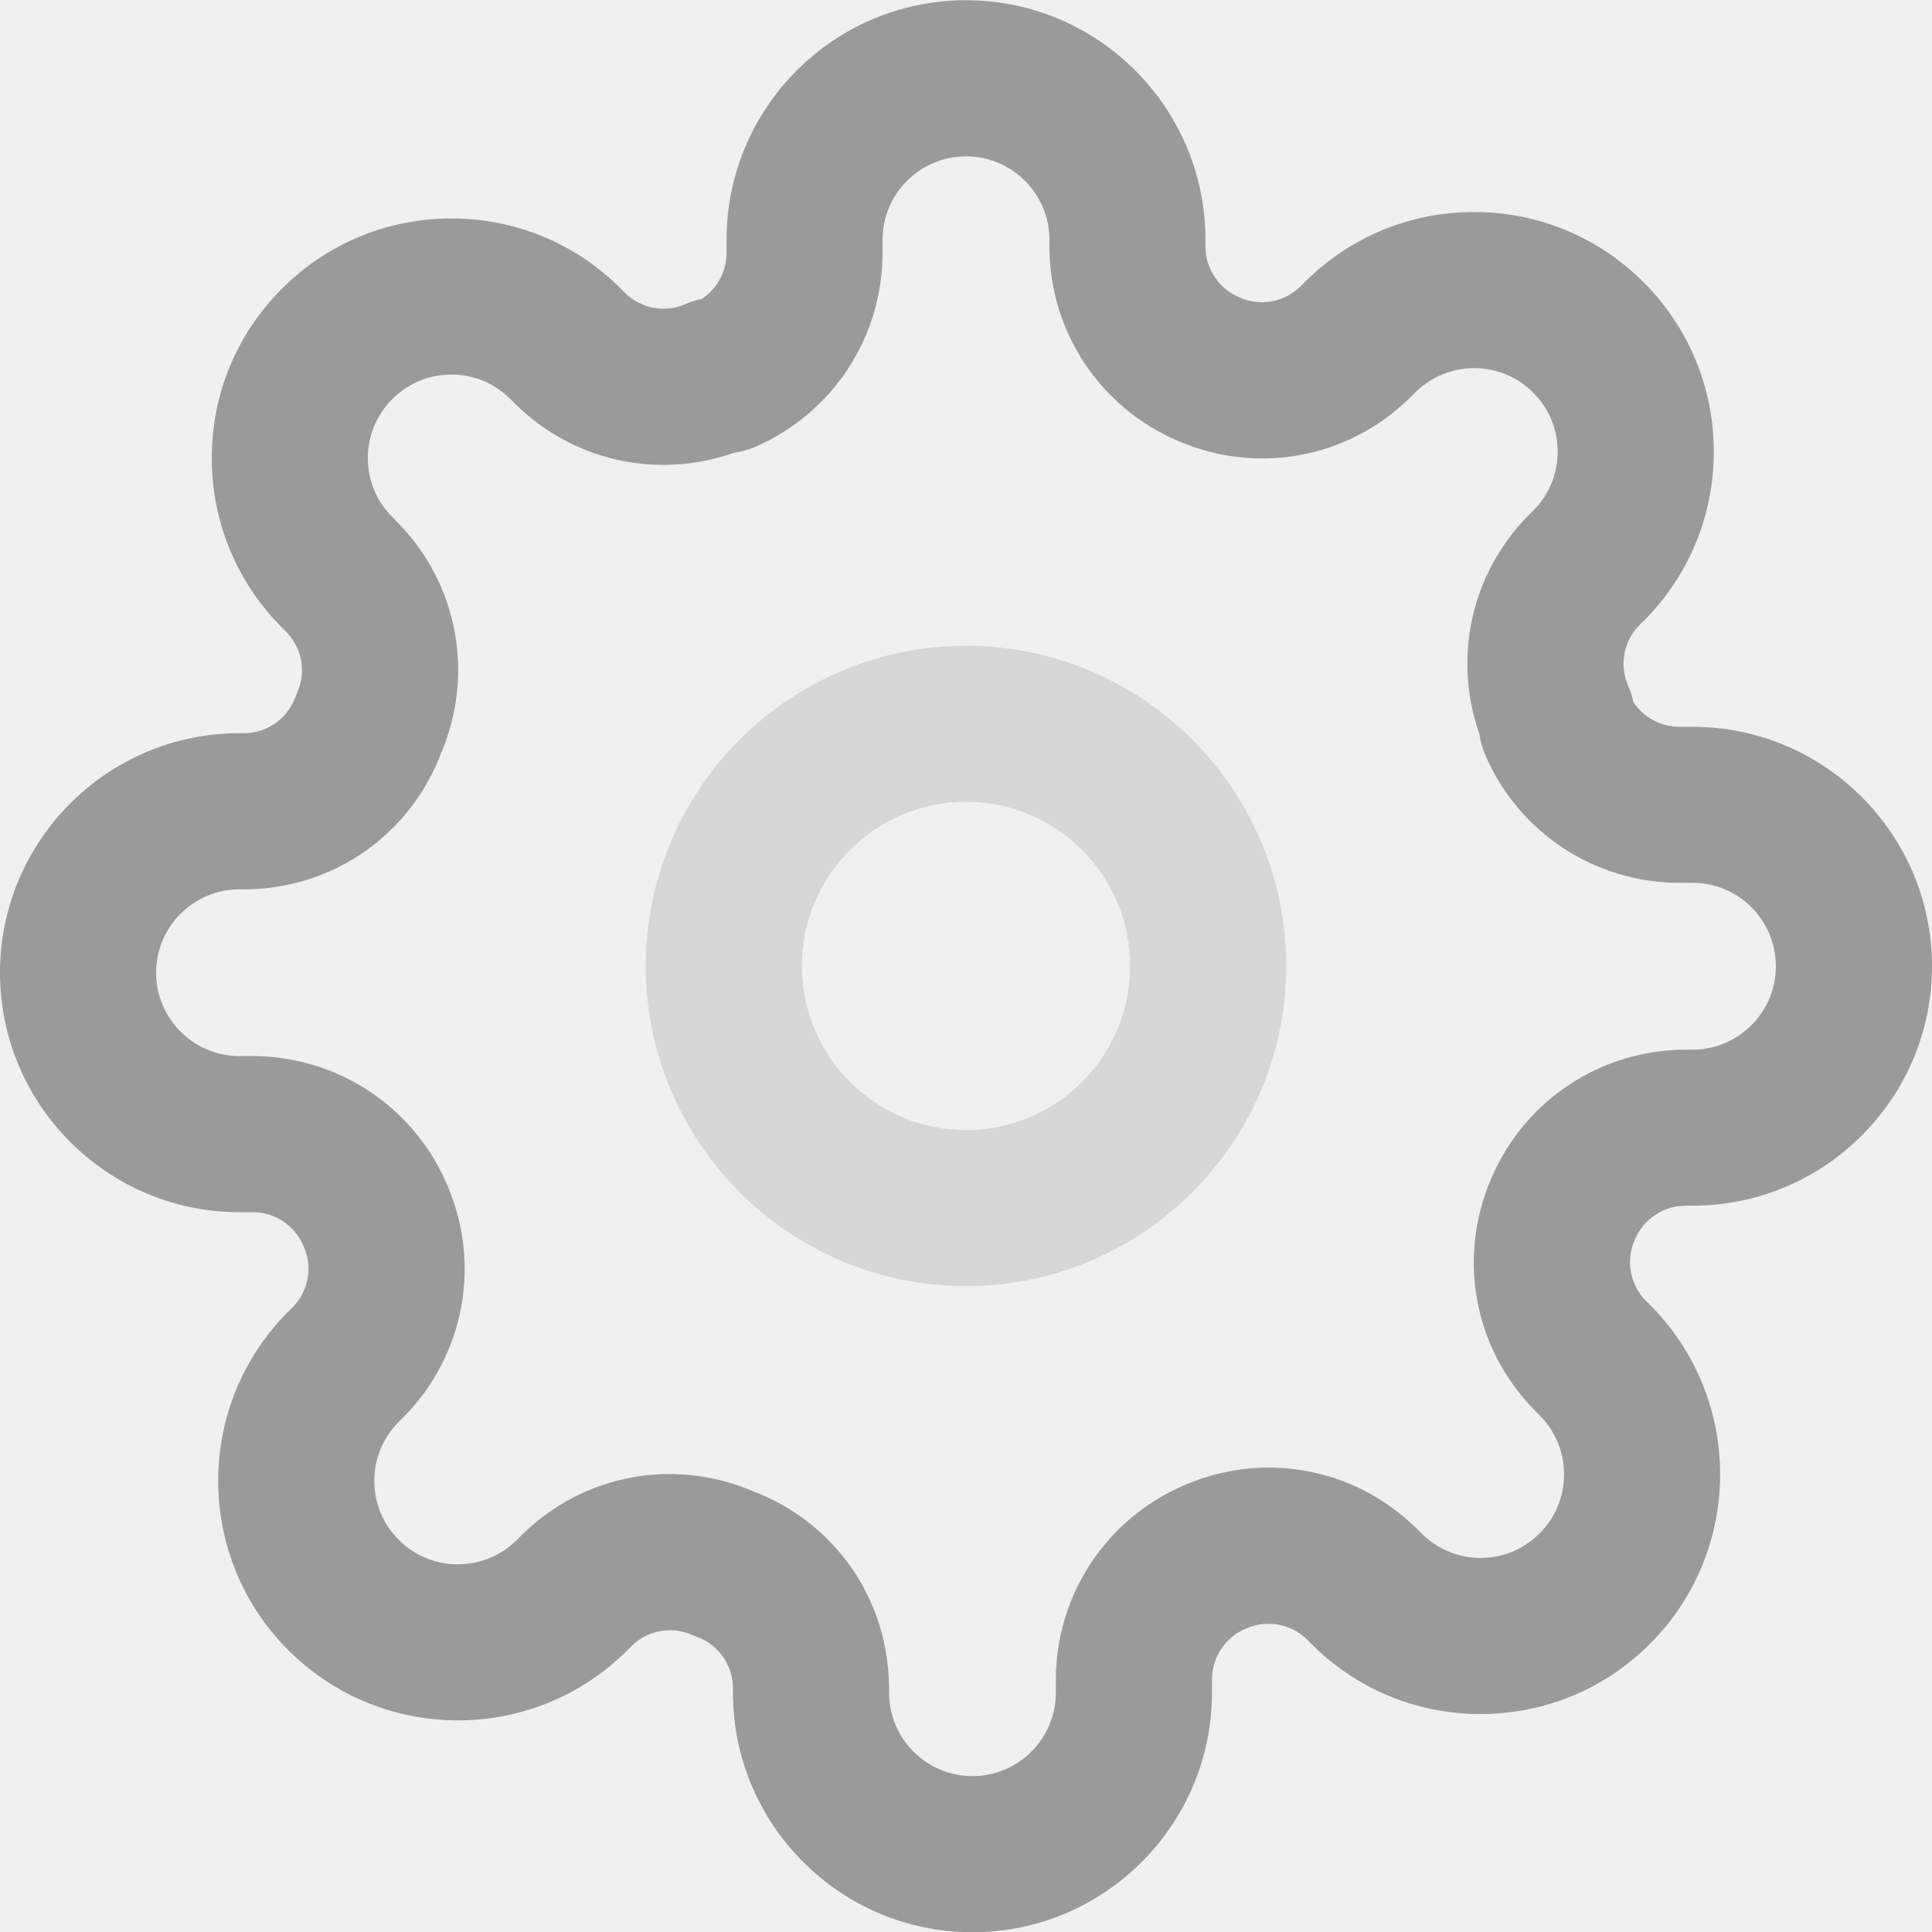
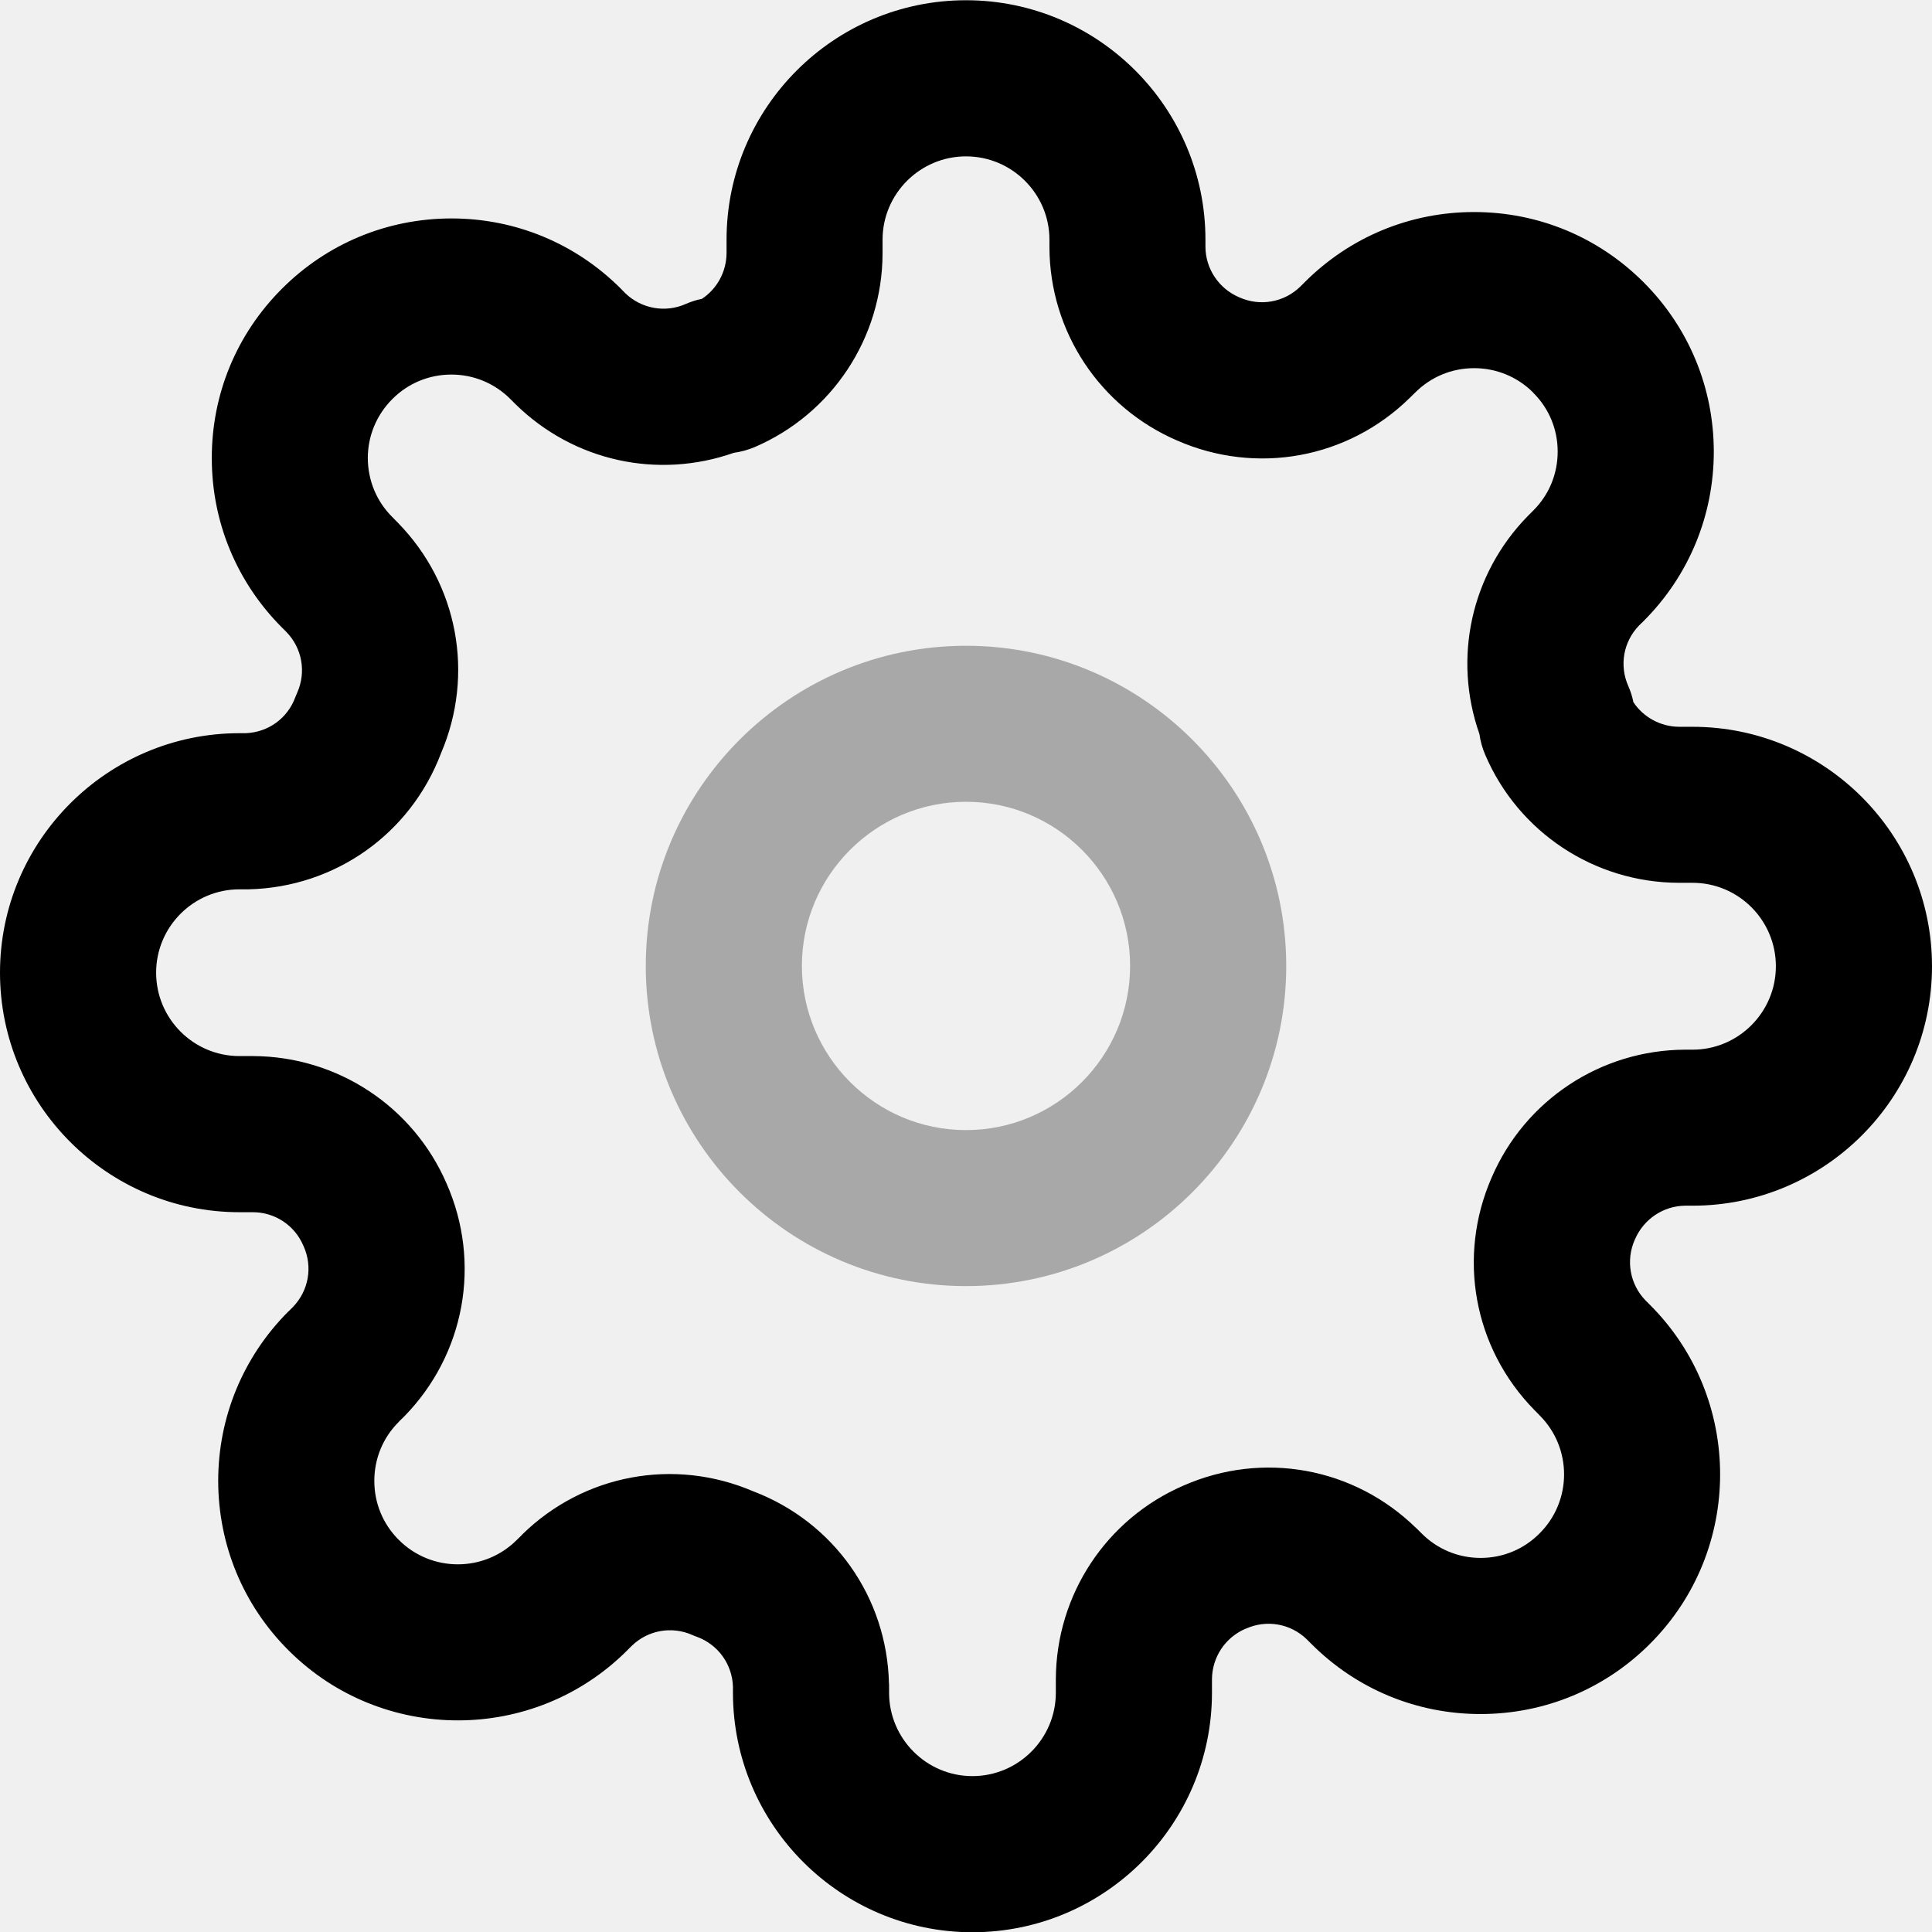
<svg xmlns="http://www.w3.org/2000/svg" width="16" height="16" viewBox="0 0 16 16" fill="none">
  <g clip-path="url(#clip0_519_1031)">
-     <path d="M13.541 10.262C13.613 10.095 13.777 9.986 13.957 9.985H14.017C15.11 9.985 16 9.096 16 8.002C16 6.908 15.11 6.019 14.017 6.019H13.906C13.752 6.018 13.61 5.94 13.527 5.815C13.518 5.769 13.504 5.725 13.485 5.682C13.409 5.511 13.444 5.314 13.574 5.18L13.61 5.145C13.611 5.144 13.612 5.143 13.613 5.142C13.987 4.767 14.193 4.269 14.193 3.739C14.192 3.21 13.986 2.713 13.613 2.339C13.612 2.338 13.611 2.337 13.61 2.336C13.235 1.962 12.738 1.756 12.208 1.756C12.208 1.756 12.208 1.756 12.207 1.756C11.677 1.756 11.179 1.963 10.805 2.337L10.768 2.374C10.634 2.504 10.437 2.539 10.267 2.464C10.264 2.463 10.262 2.462 10.26 2.461C10.093 2.389 9.984 2.225 9.983 2.045V1.985C9.983 0.892 9.094 0.002 8 0.002C6.906 0.002 6.017 0.892 6.017 1.985V2.096C6.016 2.251 5.938 2.392 5.813 2.475C5.767 2.484 5.723 2.498 5.68 2.517C5.509 2.593 5.312 2.557 5.178 2.428L5.14 2.389C4.765 2.015 4.268 1.809 3.738 1.809C3.738 1.809 3.737 1.809 3.737 1.809C3.207 1.81 2.709 2.016 2.334 2.392C1.959 2.767 1.753 3.265 1.754 3.795C1.754 4.324 1.961 4.822 2.335 5.197L2.372 5.234C2.502 5.368 2.537 5.564 2.462 5.735C2.456 5.748 2.451 5.76 2.446 5.773C2.382 5.949 2.221 6.065 2.034 6.072H1.983C0.89 6.072 0 6.962 0 8.055C0 9.149 0.89 10.039 1.983 10.039H2.094C2.277 10.039 2.441 10.148 2.512 10.316C2.513 10.318 2.514 10.32 2.515 10.322C2.591 10.493 2.556 10.689 2.426 10.824L2.389 10.861C2.388 10.861 2.387 10.862 2.386 10.863C2.013 11.238 1.807 11.736 1.807 12.265C1.808 12.794 2.014 13.293 2.389 13.667C2.39 13.668 2.391 13.669 2.392 13.67C3.166 14.441 4.423 14.44 5.195 13.667L5.232 13.63C5.366 13.5 5.562 13.465 5.733 13.54C5.746 13.546 5.758 13.551 5.771 13.555C5.947 13.62 6.063 13.781 6.07 13.967V14.018C6.07 15.112 6.96 16.002 8.053 16.002C9.147 16.002 10.037 15.112 10.037 14.018V13.908C10.038 13.725 10.146 13.561 10.314 13.489C10.316 13.489 10.318 13.488 10.32 13.487C10.491 13.411 10.688 13.446 10.822 13.576L10.86 13.614C11.235 13.989 11.732 14.195 12.262 14.195C12.262 14.195 12.262 14.195 12.263 14.195C12.793 14.194 13.291 13.988 13.666 13.612C14.439 12.838 14.438 11.58 13.665 10.807L13.628 10.77C13.498 10.636 13.463 10.439 13.538 10.268C13.539 10.266 13.54 10.264 13.541 10.262ZM12.706 11.676C12.707 11.678 12.709 11.68 12.711 11.681L12.751 11.722C13.02 11.991 13.021 12.429 12.75 12.699C12.62 12.83 12.447 12.902 12.262 12.902C12.262 12.902 12.262 12.902 12.262 12.902C12.077 12.902 11.904 12.83 11.773 12.699L11.733 12.659C11.731 12.657 11.729 12.656 11.727 12.654C11.214 12.152 10.458 12.014 9.801 12.303C9.162 12.579 8.747 13.206 8.744 13.905V14.018C8.744 14.399 8.434 14.709 8.053 14.709C7.673 14.709 7.363 14.399 7.363 14.018V13.958C7.363 13.953 7.363 13.948 7.362 13.943C7.346 13.227 6.905 12.604 6.237 12.35C5.583 12.07 4.835 12.209 4.326 12.707C4.324 12.709 4.322 12.711 4.321 12.713L4.28 12.753C4.011 13.022 3.573 13.023 3.303 12.753C3.303 12.753 3.302 12.752 3.301 12.751C3.171 12.621 3.1 12.448 3.1 12.264C3.1 12.08 3.171 11.906 3.302 11.776C3.303 11.775 3.303 11.774 3.304 11.773L3.343 11.735C3.344 11.733 3.346 11.731 3.348 11.73C3.85 11.216 3.988 10.46 3.699 9.803C3.423 9.164 2.796 8.749 2.097 8.746H1.983C1.602 8.746 1.293 8.436 1.293 8.055C1.293 7.675 1.602 7.365 1.983 7.365H2.043C2.048 7.365 2.054 7.365 2.059 7.365C2.775 7.348 3.398 6.907 3.652 6.239C3.932 5.585 3.793 4.837 3.294 4.328C3.293 4.326 3.291 4.324 3.289 4.323L3.249 4.282C3.118 4.152 3.047 3.979 3.046 3.794C3.046 3.61 3.118 3.436 3.25 3.304C3.38 3.174 3.553 3.102 3.738 3.102C3.738 3.102 3.738 3.102 3.738 3.102C3.923 3.102 4.096 3.174 4.227 3.305L4.267 3.345C4.269 3.347 4.271 3.348 4.272 3.35C4.754 3.821 5.449 3.971 6.077 3.75C6.136 3.742 6.194 3.726 6.249 3.703C6.89 3.428 7.307 2.799 7.309 2.099V1.985C7.309 1.605 7.619 1.295 8 1.295C8.381 1.295 8.691 1.605 8.691 1.985V2.048C8.693 2.745 9.108 3.372 9.748 3.648C10.405 3.936 11.161 3.799 11.674 3.296C11.676 3.295 11.678 3.293 11.679 3.291L11.72 3.251C11.85 3.121 12.023 3.049 12.208 3.049C12.208 3.049 12.208 3.049 12.208 3.049C12.392 3.049 12.565 3.12 12.695 3.249C12.696 3.25 12.697 3.251 12.697 3.252C12.828 3.382 12.9 3.555 12.9 3.74C12.9 3.924 12.829 4.097 12.699 4.227C12.698 4.228 12.698 4.229 12.697 4.229L12.657 4.269C12.655 4.271 12.654 4.273 12.652 4.274C12.181 4.756 12.031 5.452 12.252 6.079C12.26 6.138 12.276 6.196 12.3 6.251C12.574 6.892 13.203 7.309 13.903 7.311H14.017C14.398 7.311 14.707 7.621 14.707 8.002C14.707 8.383 14.397 8.693 14.017 8.693H13.954C13.257 8.696 12.63 9.11 12.354 9.75C12.066 10.407 12.203 11.163 12.706 11.676Z" fill="#9A9A9A" />
+     <path d="M13.541 10.262C13.613 10.095 13.777 9.986 13.957 9.985H14.017C15.11 9.985 16 9.096 16 8.002C16 6.908 15.11 6.019 14.017 6.019H13.906C13.752 6.018 13.61 5.94 13.527 5.815C13.518 5.769 13.504 5.725 13.485 5.682C13.409 5.511 13.444 5.314 13.574 5.18L13.61 5.145C13.611 5.144 13.612 5.143 13.613 5.142C13.987 4.767 14.193 4.269 14.193 3.739C14.192 3.21 13.986 2.713 13.613 2.339C13.612 2.338 13.611 2.337 13.61 2.336C13.235 1.962 12.738 1.756 12.208 1.756C12.208 1.756 12.208 1.756 12.207 1.756C11.677 1.756 11.179 1.963 10.805 2.337L10.768 2.374C10.634 2.504 10.437 2.539 10.267 2.464C10.264 2.463 10.262 2.462 10.26 2.461C10.093 2.389 9.984 2.225 9.983 2.045V1.985C9.983 0.892 9.094 0.002 8 0.002C6.906 0.002 6.017 0.892 6.017 1.985V2.096C6.016 2.251 5.938 2.392 5.813 2.475C5.767 2.484 5.723 2.498 5.68 2.517C5.509 2.593 5.312 2.557 5.178 2.428L5.14 2.389C4.765 2.015 4.268 1.809 3.738 1.809C3.738 1.809 3.737 1.809 3.737 1.809C3.207 1.81 2.709 2.016 2.334 2.392C1.959 2.767 1.753 3.265 1.754 3.795C1.754 4.324 1.961 4.822 2.335 5.197L2.372 5.234C2.502 5.368 2.537 5.564 2.462 5.735C2.456 5.748 2.451 5.76 2.446 5.773C2.382 5.949 2.221 6.065 2.034 6.072H1.983C0.89 6.072 0 6.962 0 8.055C0 9.149 0.89 10.039 1.983 10.039H2.094C2.277 10.039 2.441 10.148 2.512 10.316C2.513 10.318 2.514 10.32 2.515 10.322C2.591 10.493 2.556 10.689 2.426 10.824L2.389 10.861C2.388 10.861 2.387 10.862 2.386 10.863C2.013 11.238 1.807 11.736 1.807 12.265C1.808 12.794 2.014 13.293 2.389 13.667C2.39 13.668 2.391 13.669 2.392 13.67C3.166 14.441 4.423 14.44 5.195 13.667L5.232 13.63C5.366 13.5 5.562 13.465 5.733 13.54C5.746 13.546 5.758 13.551 5.771 13.555C5.947 13.62 6.063 13.781 6.07 13.967V14.018C6.07 15.112 6.96 16.002 8.053 16.002C9.147 16.002 10.037 15.112 10.037 14.018V13.908C10.038 13.725 10.146 13.561 10.314 13.489C10.316 13.489 10.318 13.488 10.32 13.487C10.491 13.411 10.688 13.446 10.822 13.576L10.86 13.614C11.235 13.989 11.732 14.195 12.262 14.195C12.262 14.195 12.262 14.195 12.263 14.195C12.793 14.194 13.291 13.988 13.666 13.612C14.439 12.838 14.438 11.58 13.665 10.807L13.628 10.77C13.498 10.636 13.463 10.439 13.538 10.268C13.539 10.266 13.54 10.264 13.541 10.262ZM12.706 11.676C12.707 11.678 12.709 11.68 12.711 11.681L12.751 11.722C13.02 11.991 13.021 12.429 12.75 12.699C12.62 12.83 12.447 12.902 12.262 12.902C12.262 12.902 12.262 12.902 12.262 12.902C12.077 12.902 11.904 12.83 11.773 12.699L11.733 12.659C11.731 12.657 11.729 12.656 11.727 12.654C11.214 12.152 10.458 12.014 9.801 12.303C9.162 12.579 8.747 13.206 8.744 13.905V14.018C8.744 14.399 8.434 14.709 8.053 14.709C7.673 14.709 7.363 14.399 7.363 14.018V13.958C7.363 13.953 7.363 13.948 7.362 13.943C7.346 13.227 6.905 12.604 6.237 12.35C5.583 12.07 4.835 12.209 4.326 12.707C4.324 12.709 4.322 12.711 4.321 12.713L4.28 12.753C4.011 13.022 3.573 13.023 3.303 12.753C3.303 12.753 3.302 12.752 3.301 12.751C3.171 12.621 3.1 12.448 3.1 12.264C3.1 12.08 3.171 11.906 3.302 11.776C3.303 11.775 3.303 11.774 3.304 11.773L3.343 11.735C3.344 11.733 3.346 11.731 3.348 11.73C3.85 11.216 3.988 10.46 3.699 9.803C3.423 9.164 2.796 8.749 2.097 8.746H1.983C1.602 8.746 1.293 8.436 1.293 8.055C1.293 7.675 1.602 7.365 1.983 7.365H2.043C2.048 7.365 2.054 7.365 2.059 7.365C2.775 7.348 3.398 6.907 3.652 6.239C3.932 5.585 3.793 4.837 3.294 4.328C3.293 4.326 3.291 4.324 3.289 4.323L3.249 4.282C3.118 4.152 3.047 3.979 3.046 3.794C3.046 3.61 3.118 3.436 3.25 3.304C3.38 3.174 3.553 3.102 3.738 3.102C3.738 3.102 3.738 3.102 3.738 3.102C3.923 3.102 4.096 3.174 4.227 3.305L4.267 3.345C4.269 3.347 4.271 3.348 4.272 3.35C4.754 3.821 5.449 3.971 6.077 3.75C6.136 3.742 6.194 3.726 6.249 3.703C6.89 3.428 7.307 2.799 7.309 2.099V1.985C7.309 1.605 7.619 1.295 8 1.295C8.381 1.295 8.691 1.605 8.691 1.985V2.048C8.693 2.745 9.108 3.372 9.748 3.648C10.405 3.936 11.161 3.799 11.674 3.296C11.676 3.295 11.678 3.293 11.679 3.291L11.72 3.251C11.85 3.121 12.023 3.049 12.208 3.049C12.208 3.049 12.208 3.049 12.208 3.049C12.392 3.049 12.565 3.12 12.695 3.249C12.696 3.25 12.697 3.251 12.697 3.252C12.828 3.382 12.9 3.555 12.9 3.74C12.9 3.924 12.829 4.097 12.699 4.227C12.698 4.228 12.698 4.229 12.697 4.229L12.657 4.269C12.655 4.271 12.654 4.273 12.652 4.274C12.181 4.756 12.031 5.452 12.252 6.079C12.26 6.138 12.276 6.196 12.3 6.251C12.574 6.892 13.203 7.309 13.903 7.311H14.017C14.398 7.311 14.707 7.621 14.707 8.002C14.707 8.383 14.397 8.693 14.017 8.693H13.954C13.257 8.696 12.63 9.11 12.354 9.75C12.066 10.407 12.203 11.163 12.706 11.676Z" fill="currentColor" />
    <g opacity="0.3">
-       <path d="M8 5.348C6.538 5.348 5.348 6.537 5.348 8C5.348 9.462 6.538 10.651 8 10.651C9.463 10.651 10.652 9.462 10.652 8C10.652 6.537 9.462 5.348 8 5.348ZM8 9.359C7.251 9.359 6.641 8.749 6.641 7.999C6.641 7.25 7.251 6.64 8 6.64C8.75 6.64 9.359 7.25 9.359 7.999C9.359 8.749 8.75 9.359 8 9.359Z" fill="#9A9A9A" />
+       <path d="M8 5.348C6.538 5.348 5.348 6.537 5.348 8C5.348 9.462 6.538 10.651 8 10.651C9.463 10.651 10.652 9.462 10.652 8C10.652 6.537 9.462 5.348 8 5.348ZM8 9.359C7.251 9.359 6.641 8.749 6.641 7.999C6.641 7.25 7.251 6.64 8 6.64C8.75 6.64 9.359 7.25 9.359 7.999C9.359 8.749 8.75 9.359 8 9.359Z" fill="currentColor" />
    </g>
  </g>
  <defs>
    <clipPath id="clip0_519_1031">
      <rect width="16" height="16" fill="white" />
    </clipPath>
  </defs>
</svg>
